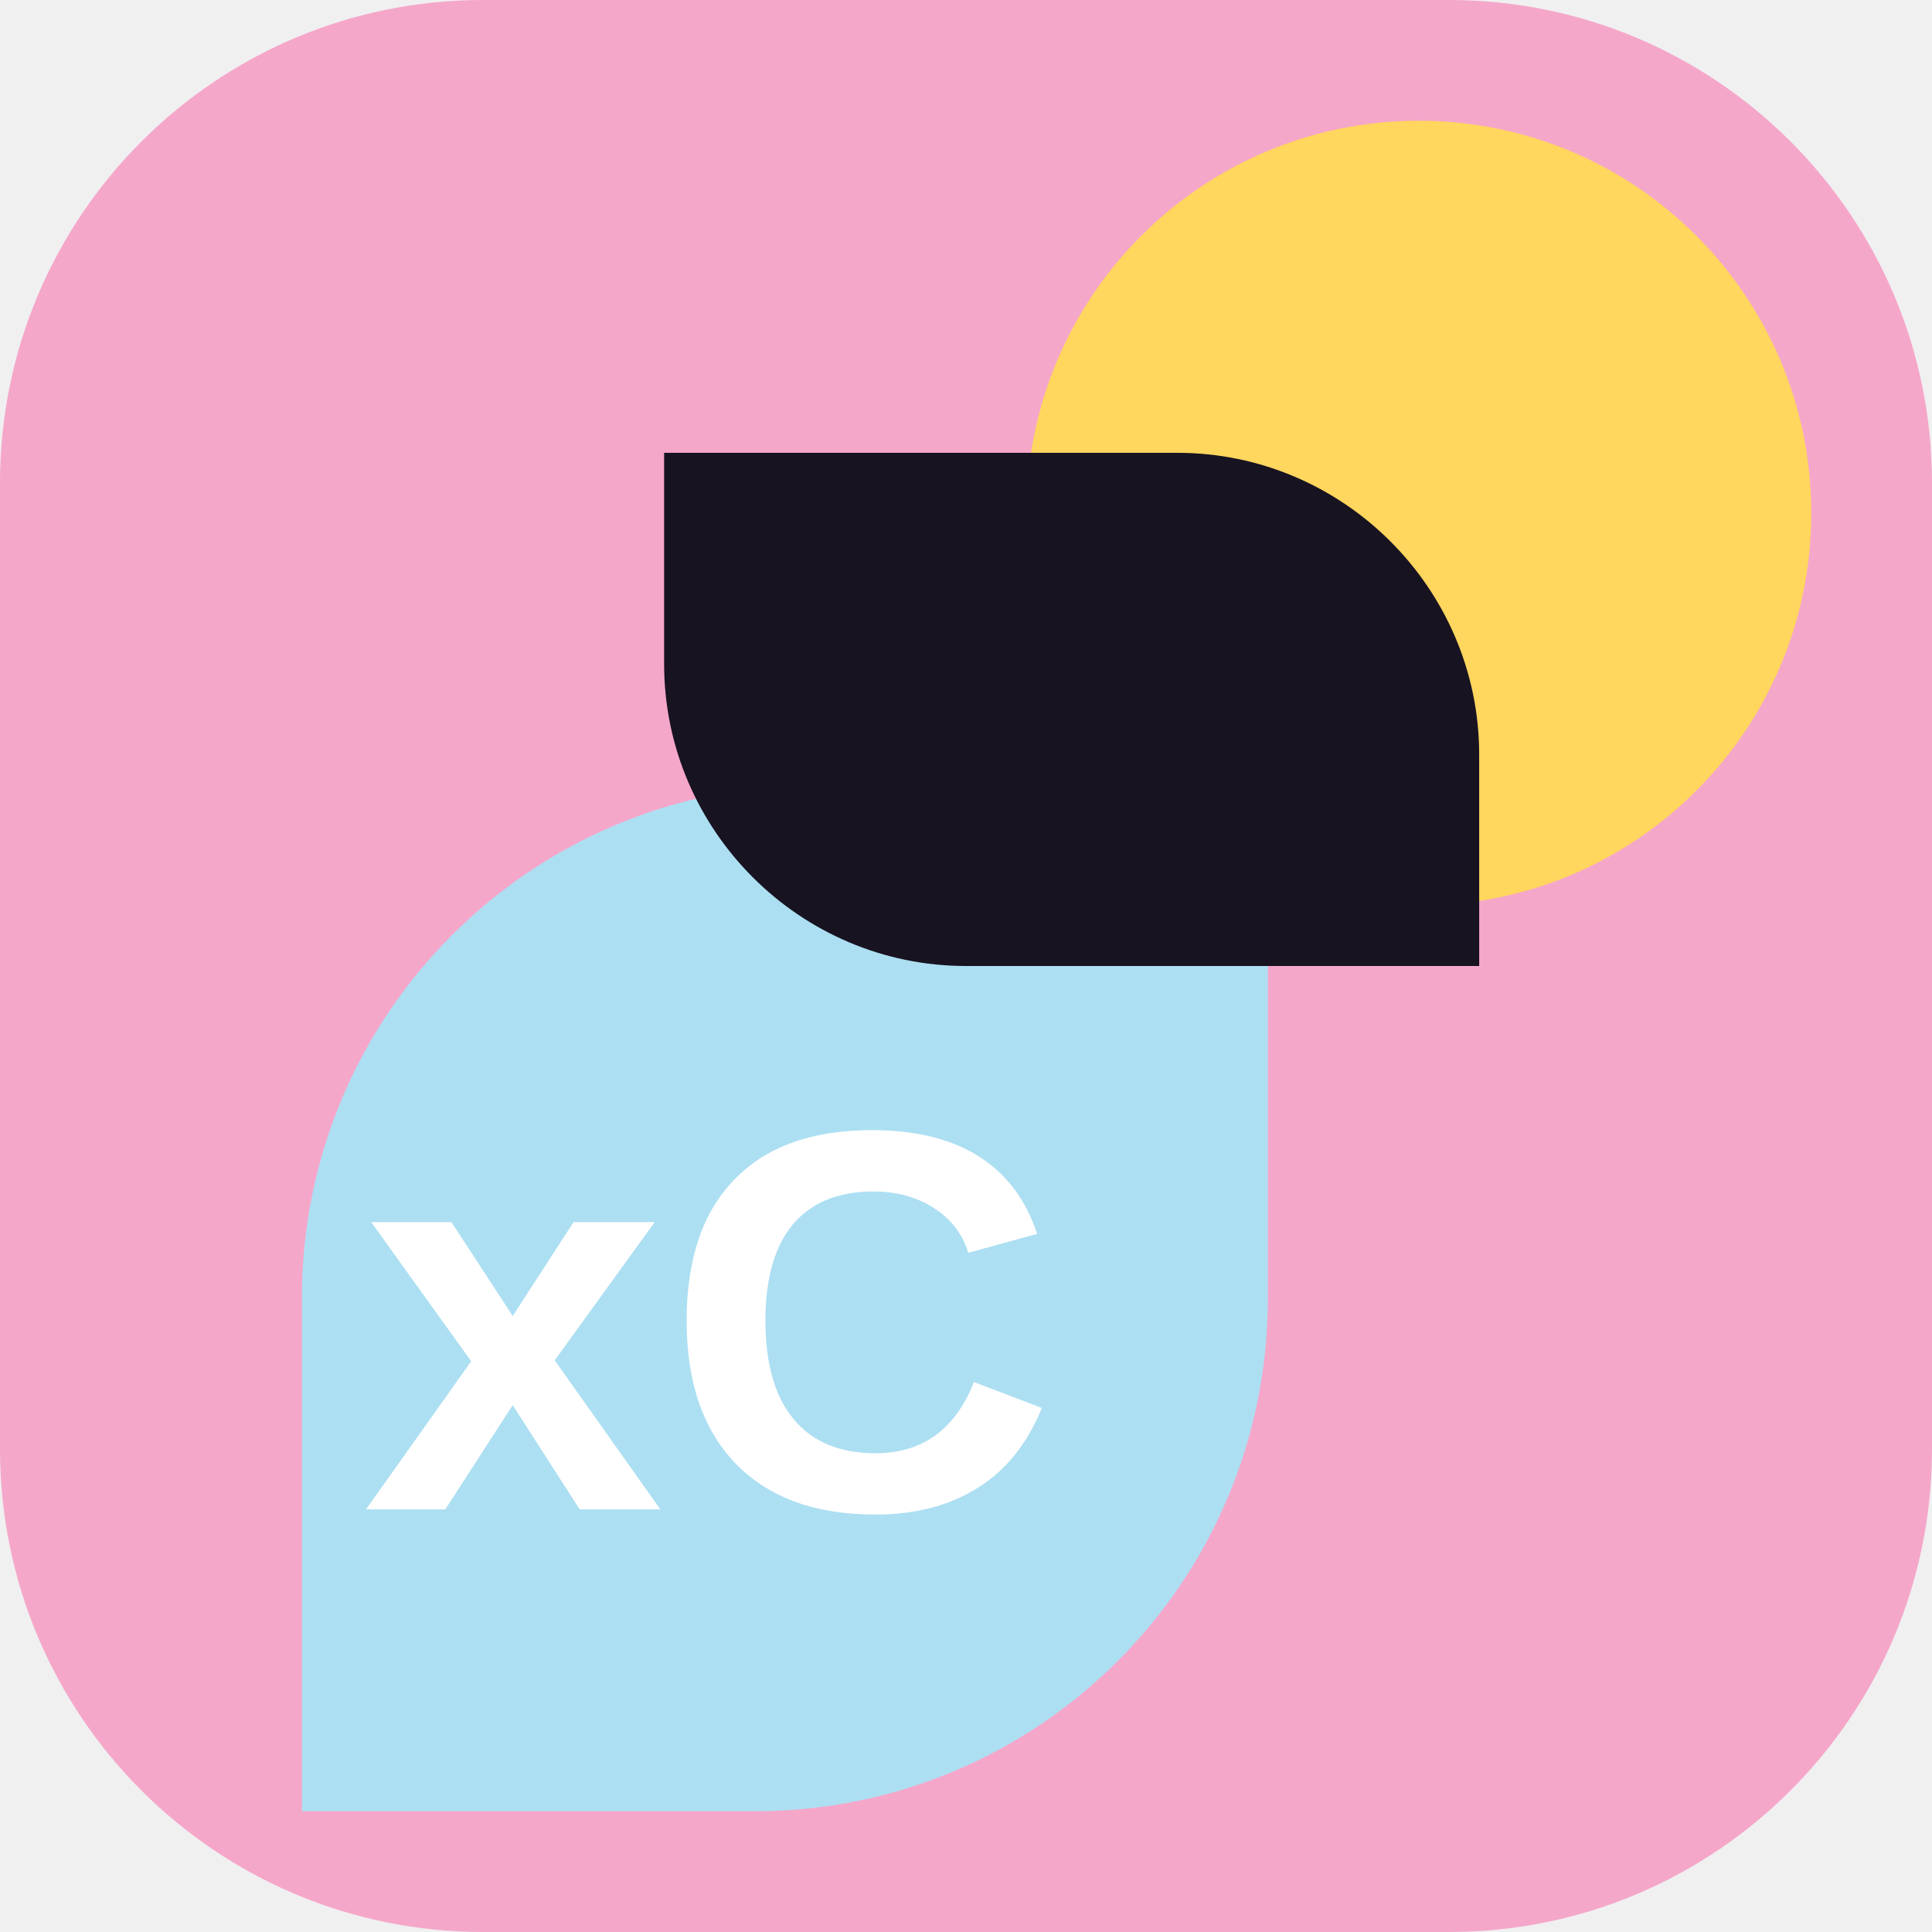
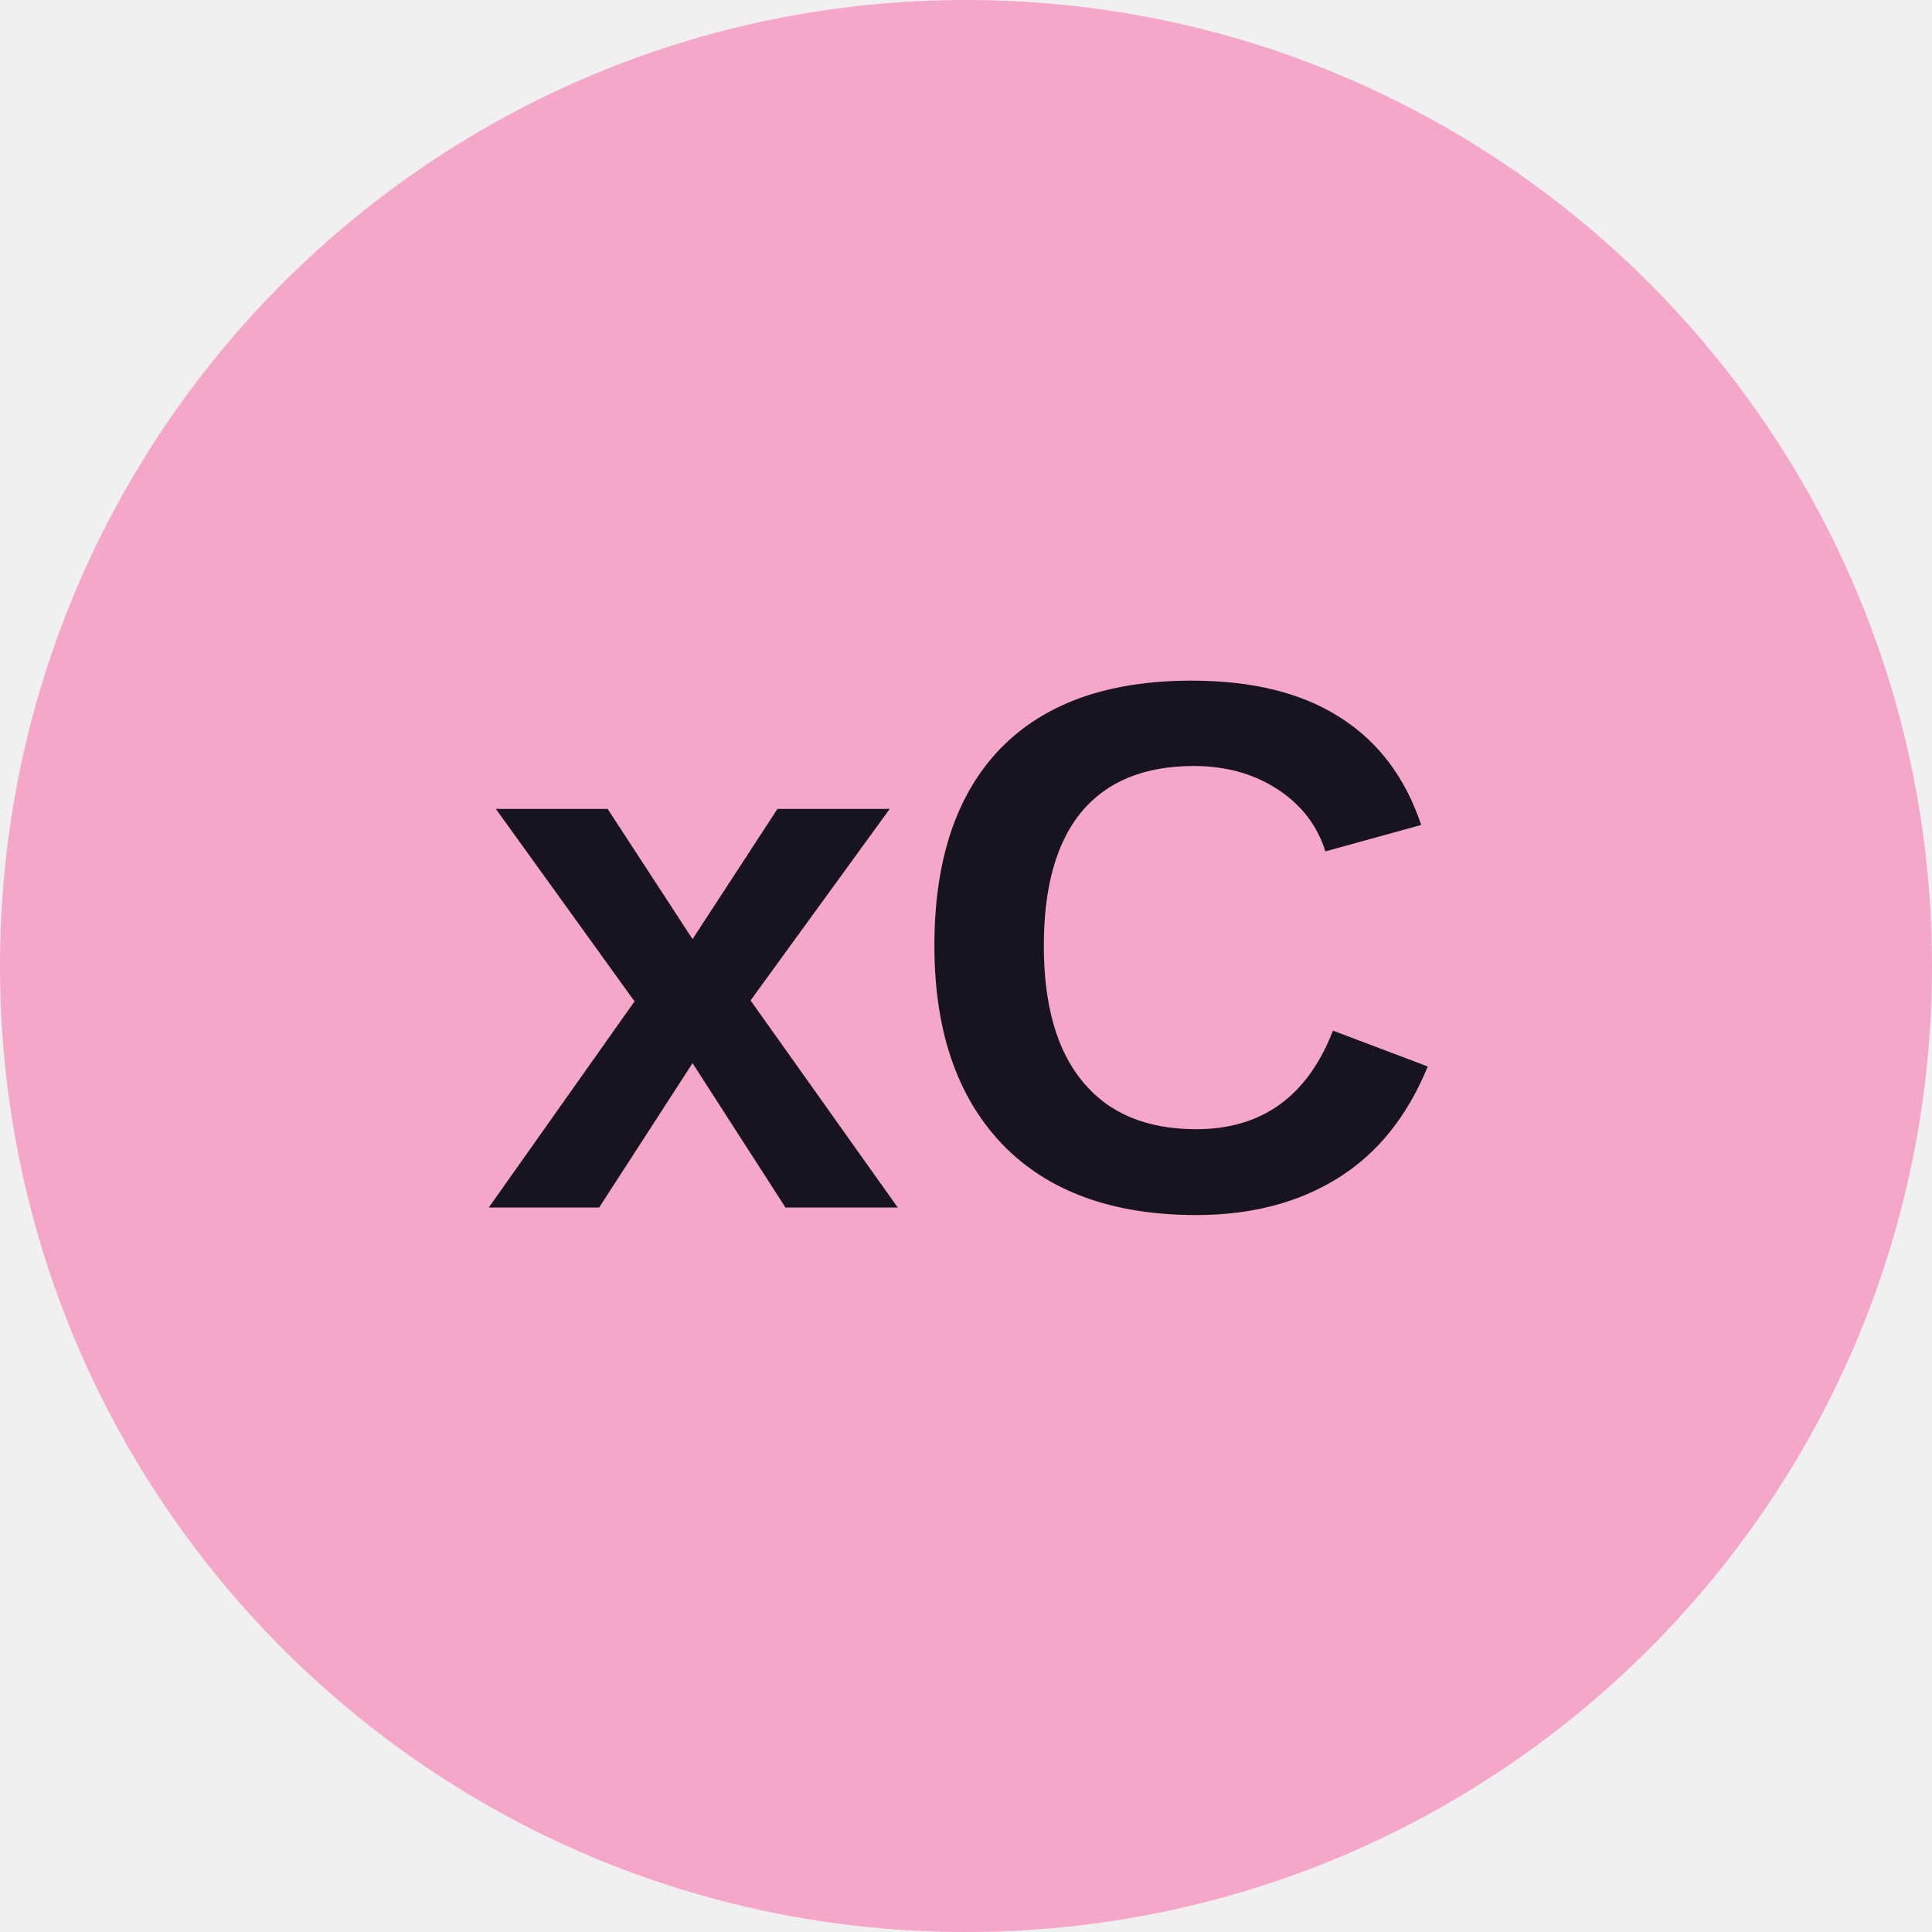
<svg xmlns="http://www.w3.org/2000/svg" viewBox="0 0 64 64">
-   <rect width="64" height="64" rx="16" fill="#f5a7ca" />
-   <circle cx="47" cy="17" r="13" fill="#ffd65e" />
-   <path d="M10 43c0-9.4 7.6-17 17-17h15v17c0 9.4-7.6 17-17 17H10z" fill="#addff2" />
-   <path d="M22 15h17c5.5 0 10 4.5 10 10v7H32c-5.5 0-10-4.5-10-10z" fill="#181321" />
-   <text x="12" y="50" fill="white" font-family="Arial,sans-serif" font-size="18" font-weight="800">xC</text>
+   <circle cx="32" cy="32" r="32" fill="#f5a7ca" />
+   <text x="32" y="40" text-anchor="middle" fill="#181321" font-family="Arial,sans-serif" font-size="25" font-weight="800">xC</text>
</svg>
